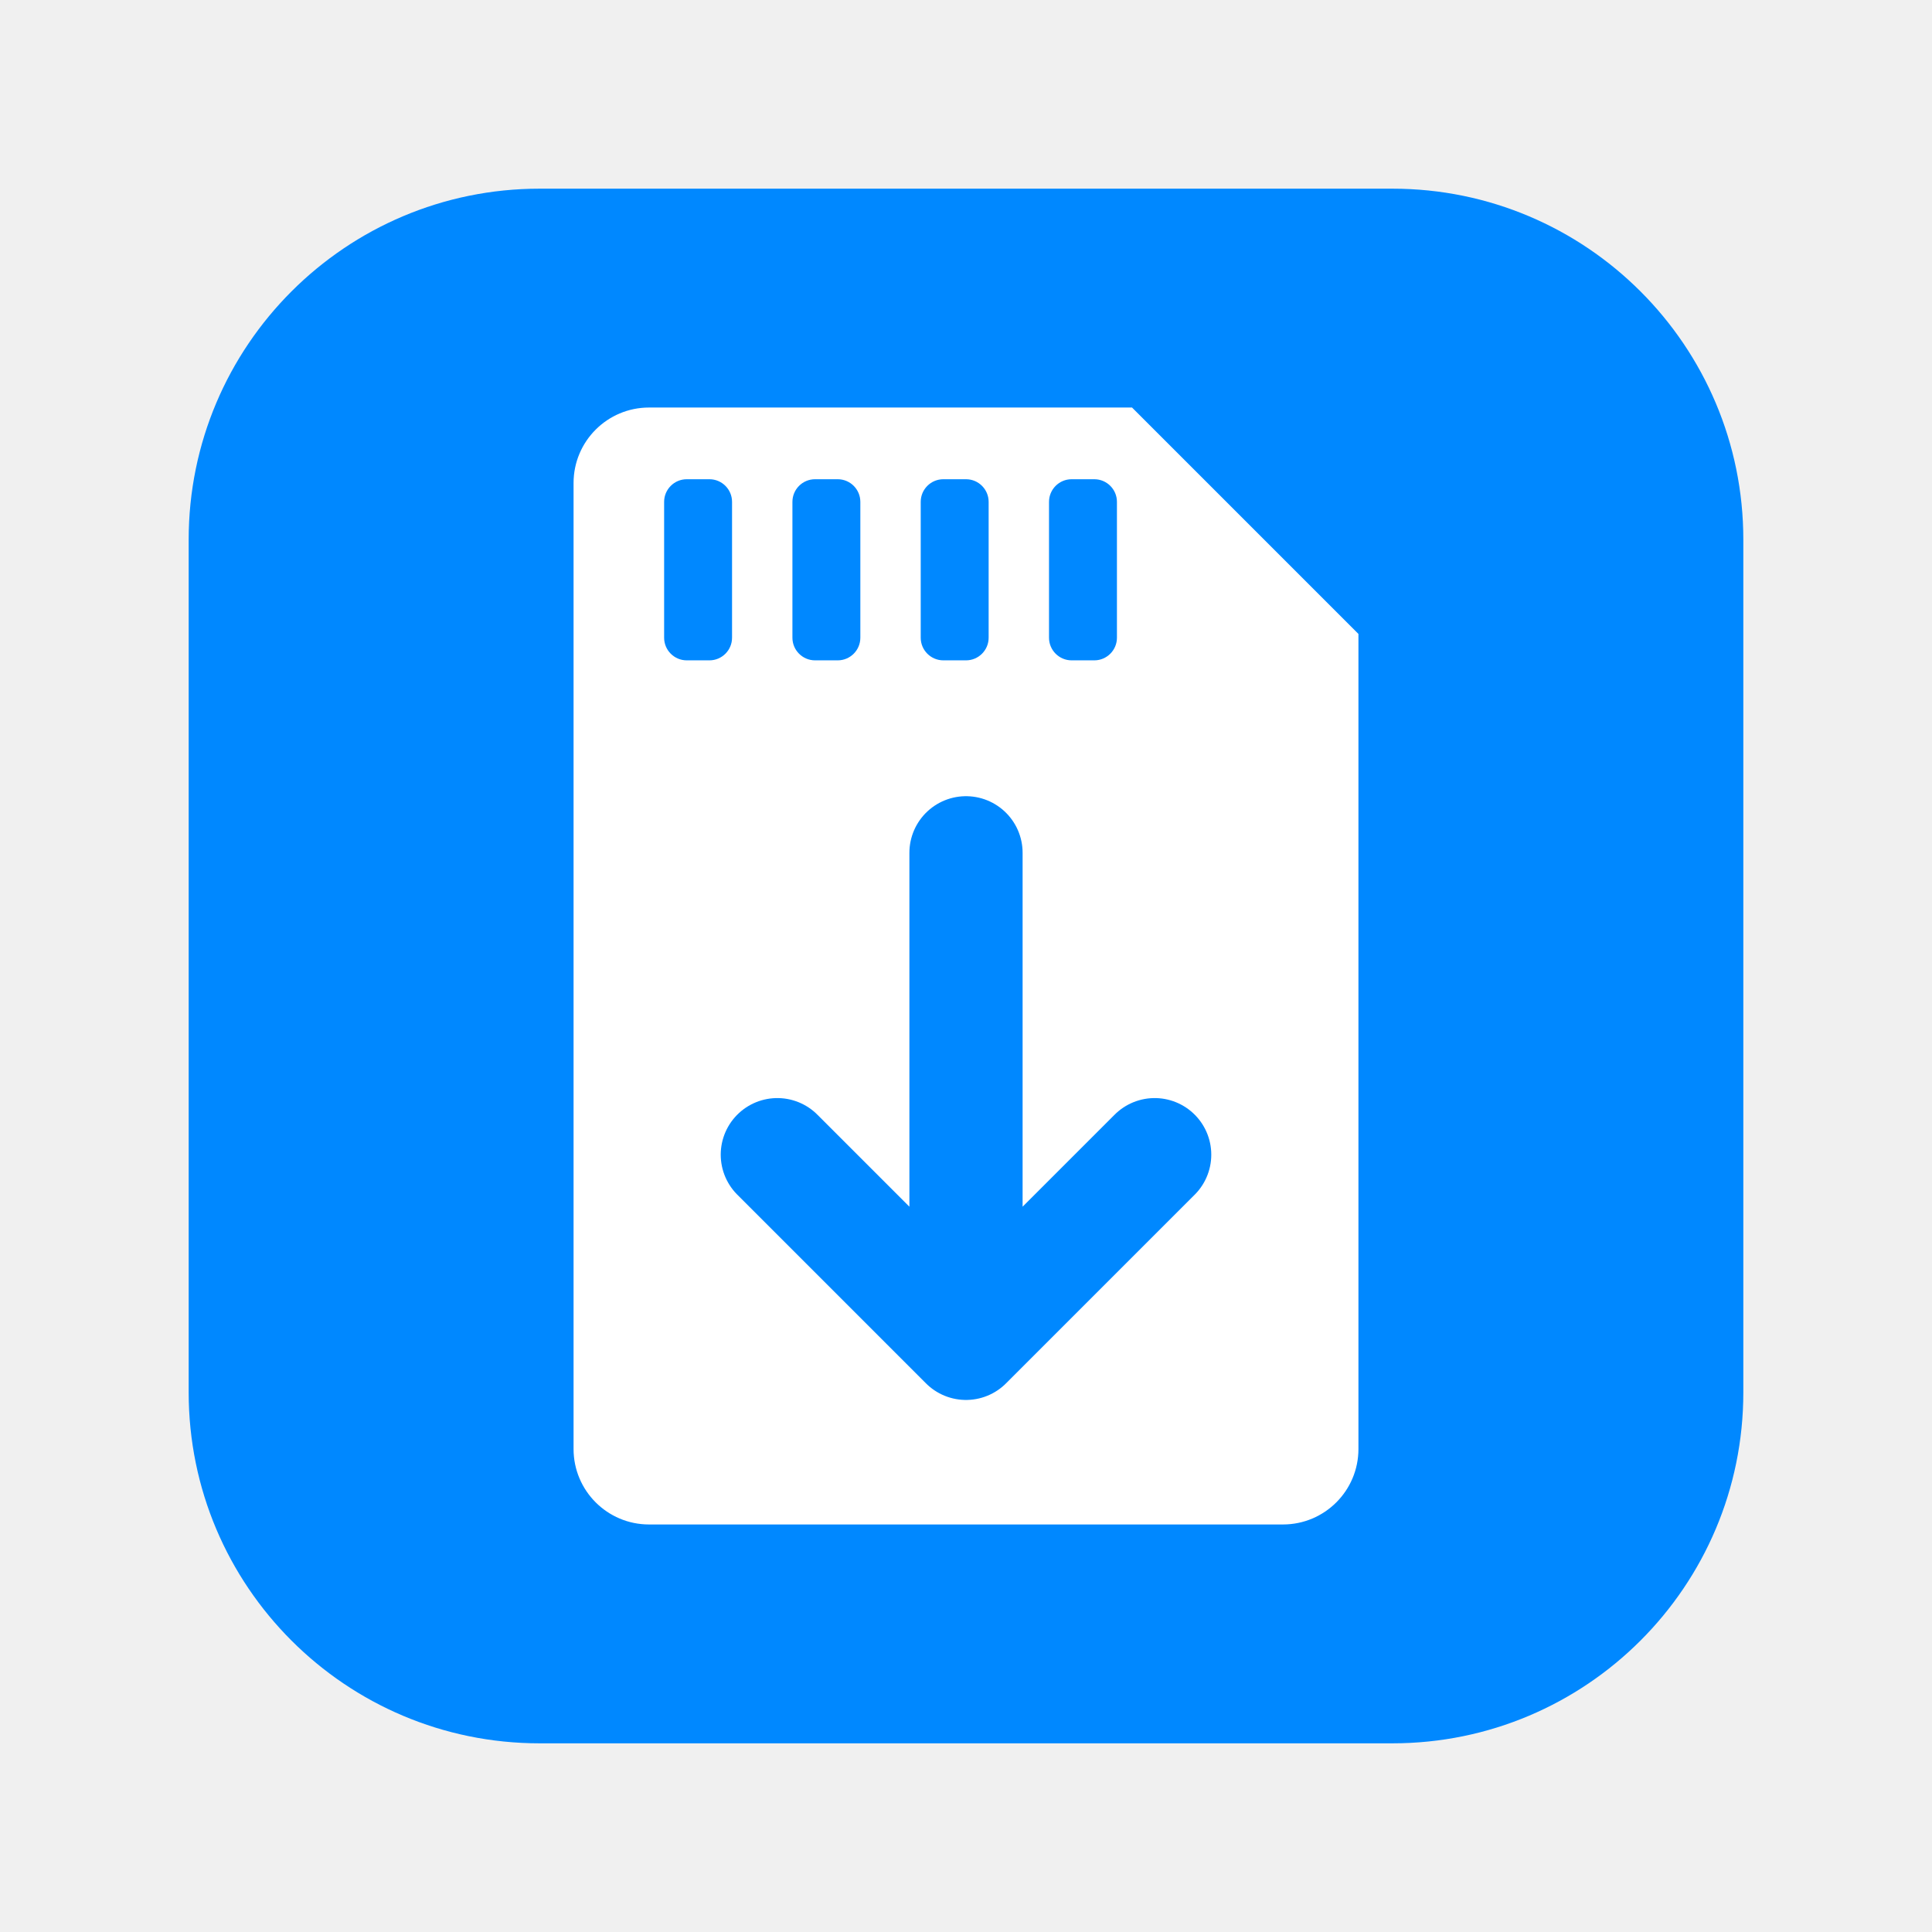
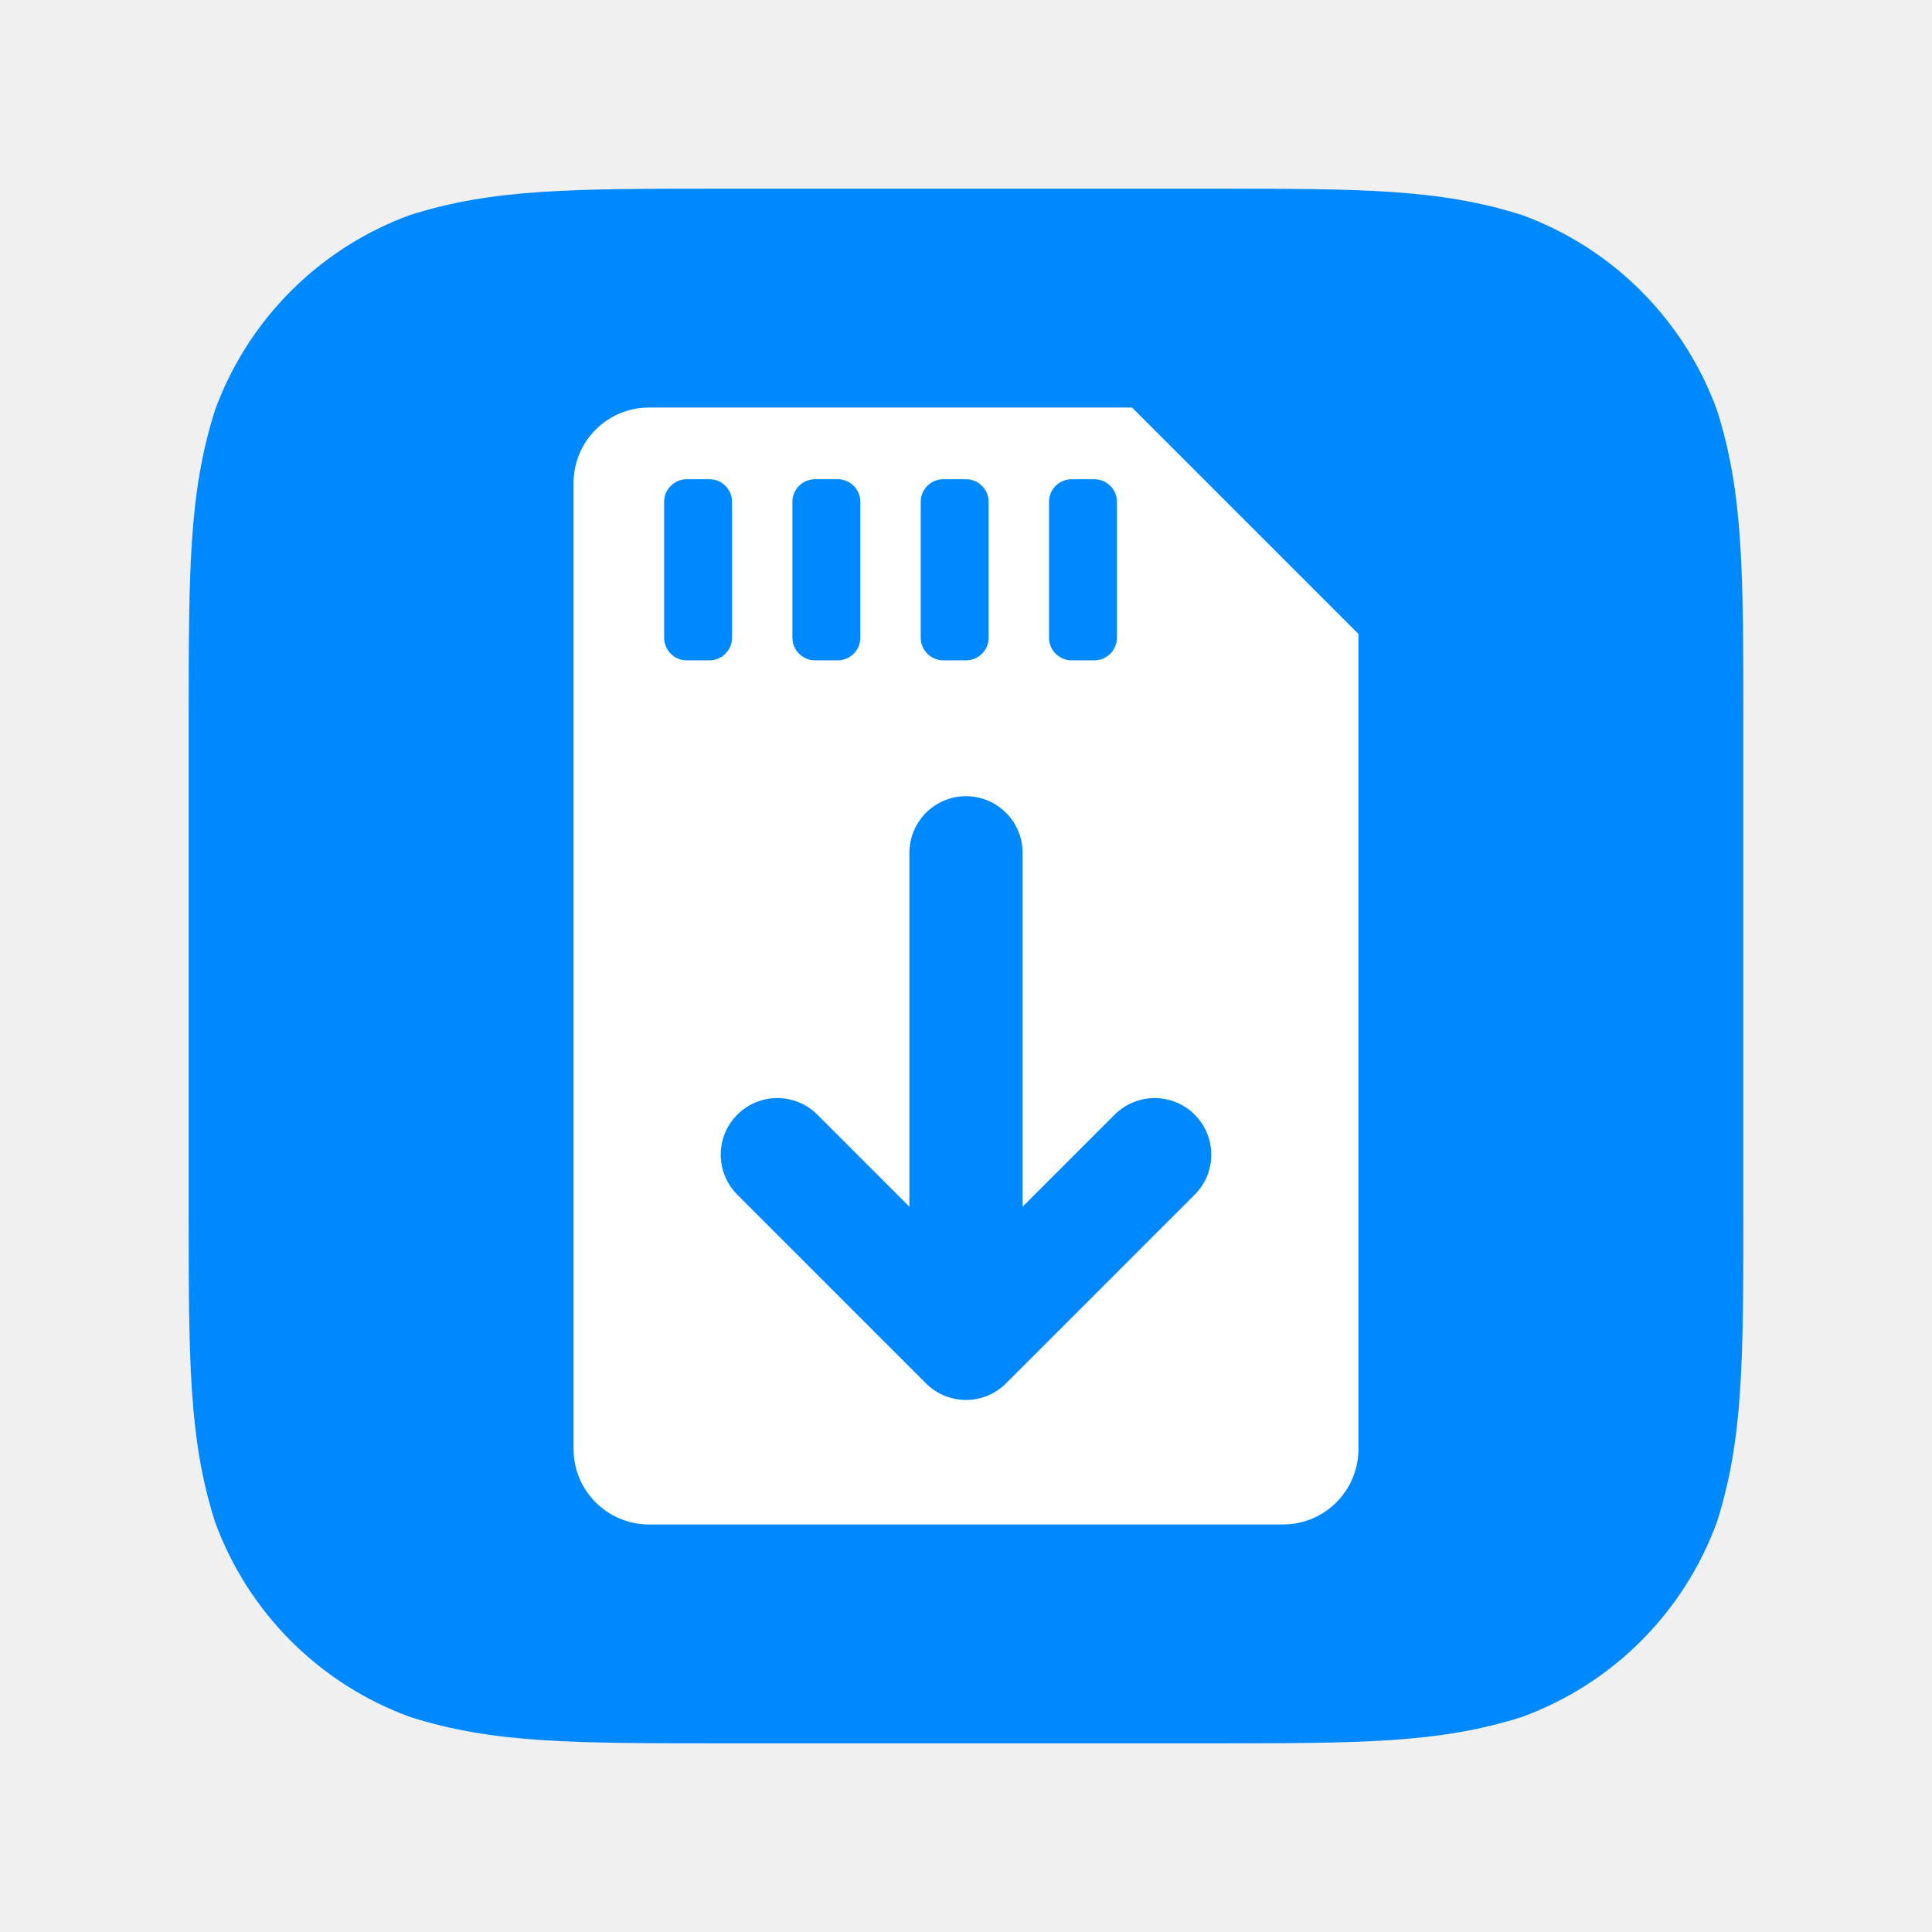
<svg xmlns="http://www.w3.org/2000/svg" width="1024" height="1024" viewBox="0 0 1024 1024" fill="none">
-   <rect x="100" y="100" width="824" height="824" rx="186" fill="#0088ff" />
-   <path d="M344 216H600L720 336V768a40 40 0 0 1-40 40H344a40 40 0 0 1-40-40V256a40 40 0 0 1 40-40Z" fill="#ffffff" />
-   <rect x="352" y="254" width="36" height="96" rx="12" fill="#0088ff" />
-   <rect x="420" y="254" width="36" height="96" rx="12" fill="#0088ff" />
-   <rect x="488" y="254" width="36" height="96" rx="12" fill="#0088ff" />
-   <rect x="556" y="254" width="36" height="96" rx="12" fill="#0088ff" />
+   <path d="M924 512L924 639.67C924 721.54 924 762.48 910.07 806.54C892.55 854.65 854.65 892.55 806.54 910.07C762.48 924 721.54 924 639.67 924L384.33 924C302.46 924 261.52 924 217.46 910.07C169.35 892.55 131.45 854.65 113.93 806.54C100 762.48 100 721.54 100 639.67L100 384.33C100 302.46 100 261.52 113.93 217.46C131.45 169.35 169.35 131.45 217.46 113.93C261.52 100 302.46 100 384.33 100L639.67 100C721.54 100 762.48 100 806.54 113.93C854.65 131.45 892.55 169.35 910.07 217.46C924 261.52 924 302.46 924 384.33Z" fill="#0088ff" />
+   <path d="M344 216H600L720 336V768a40 40 0 0 1-40 40H344a40 40 0 0 1-40-40V256a40 40 0 0 1 40-40ZM364 254H376a12 12 0 0 1 12 12V338a12 12 0 0 1-12 12H364a12 12 0 0 1-12-12V266a12 12 0 0 1 12-12ZM432 254H444a12 12 0 0 1 12 12V338a12 12 0 0 1-12 12H432a12 12 0 0 1-12-12V266a12 12 0 0 1 12-12ZM500 254H512a12 12 0 0 1 12 12V338a12 12 0 0 1-12 12H500a12 12 0 0 1-12-12V266a12 12 0 0 1 12-12ZM568 254H580a12 12 0 0 1 12 12V338a12 12 0 0 1-12 12H568a12 12 0 0 1-12-12V266a12 12 0 0 1 12-12Z" fill="#ffffff" fill-rule="evenodd" />
  <path d="M512 452V708M412 612 512 712 612 612" stroke="#0088ff" stroke-width="60" stroke-linecap="round" stroke-linejoin="round" />
</svg>
